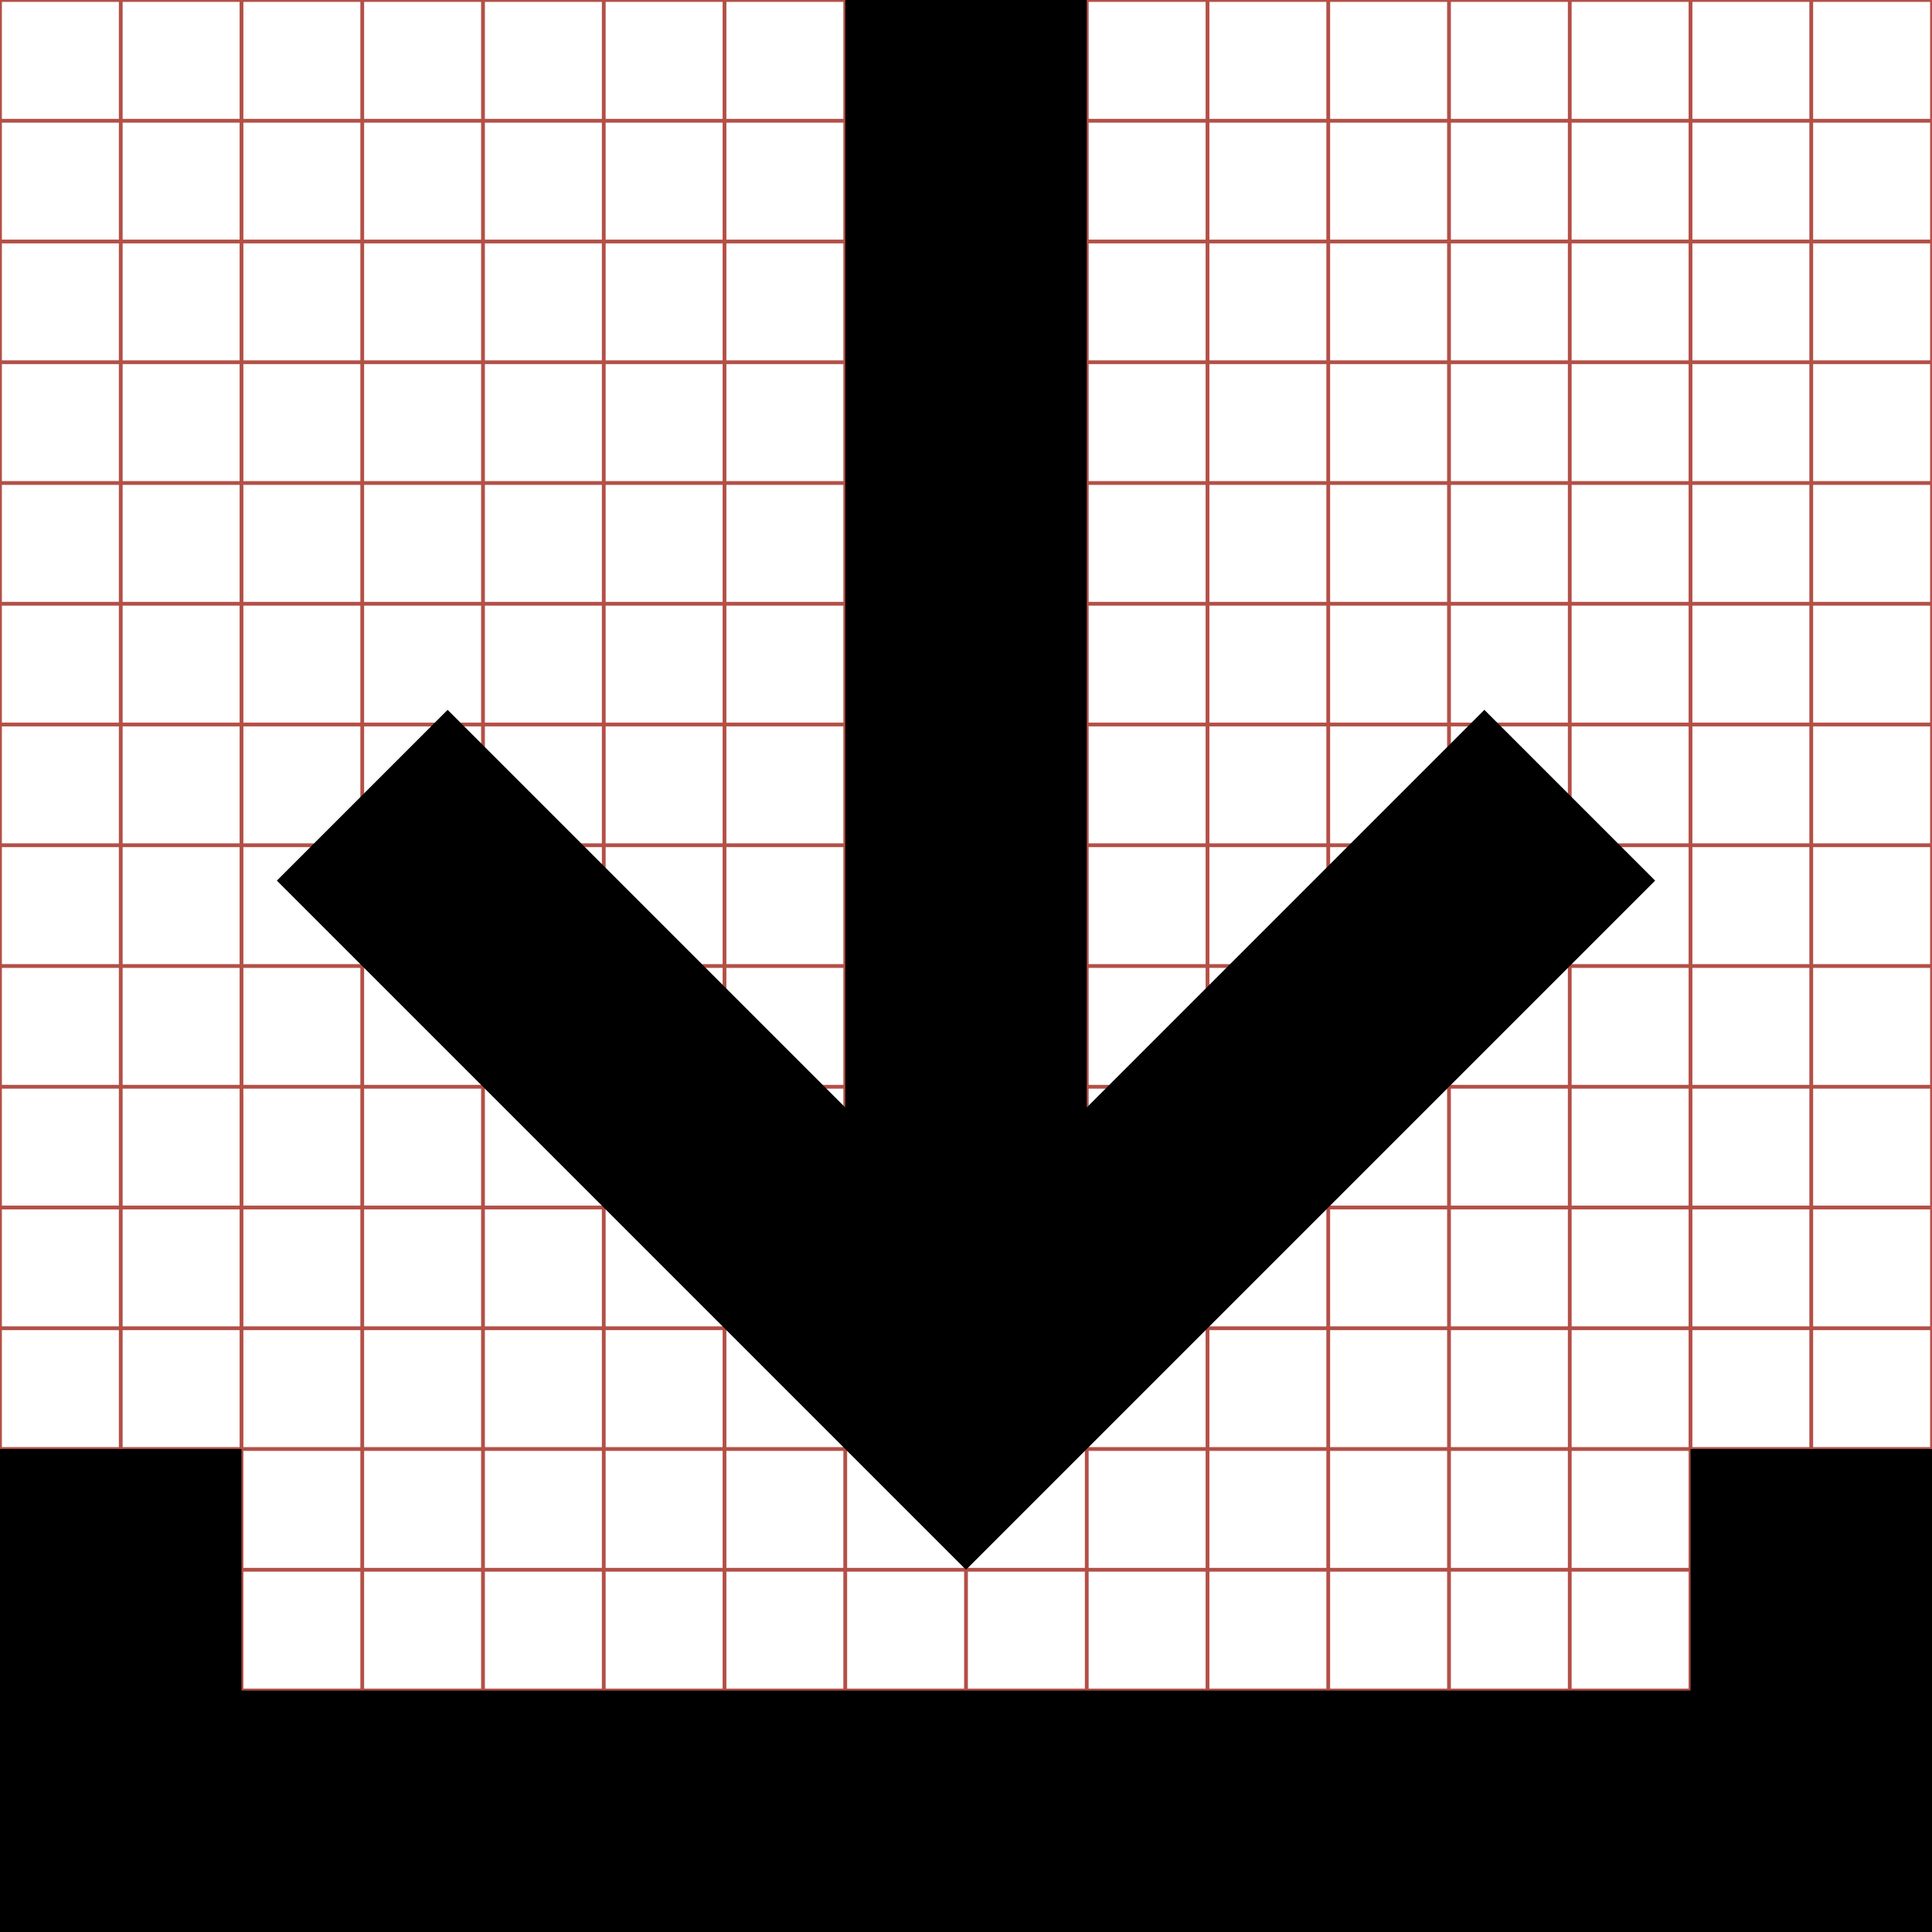
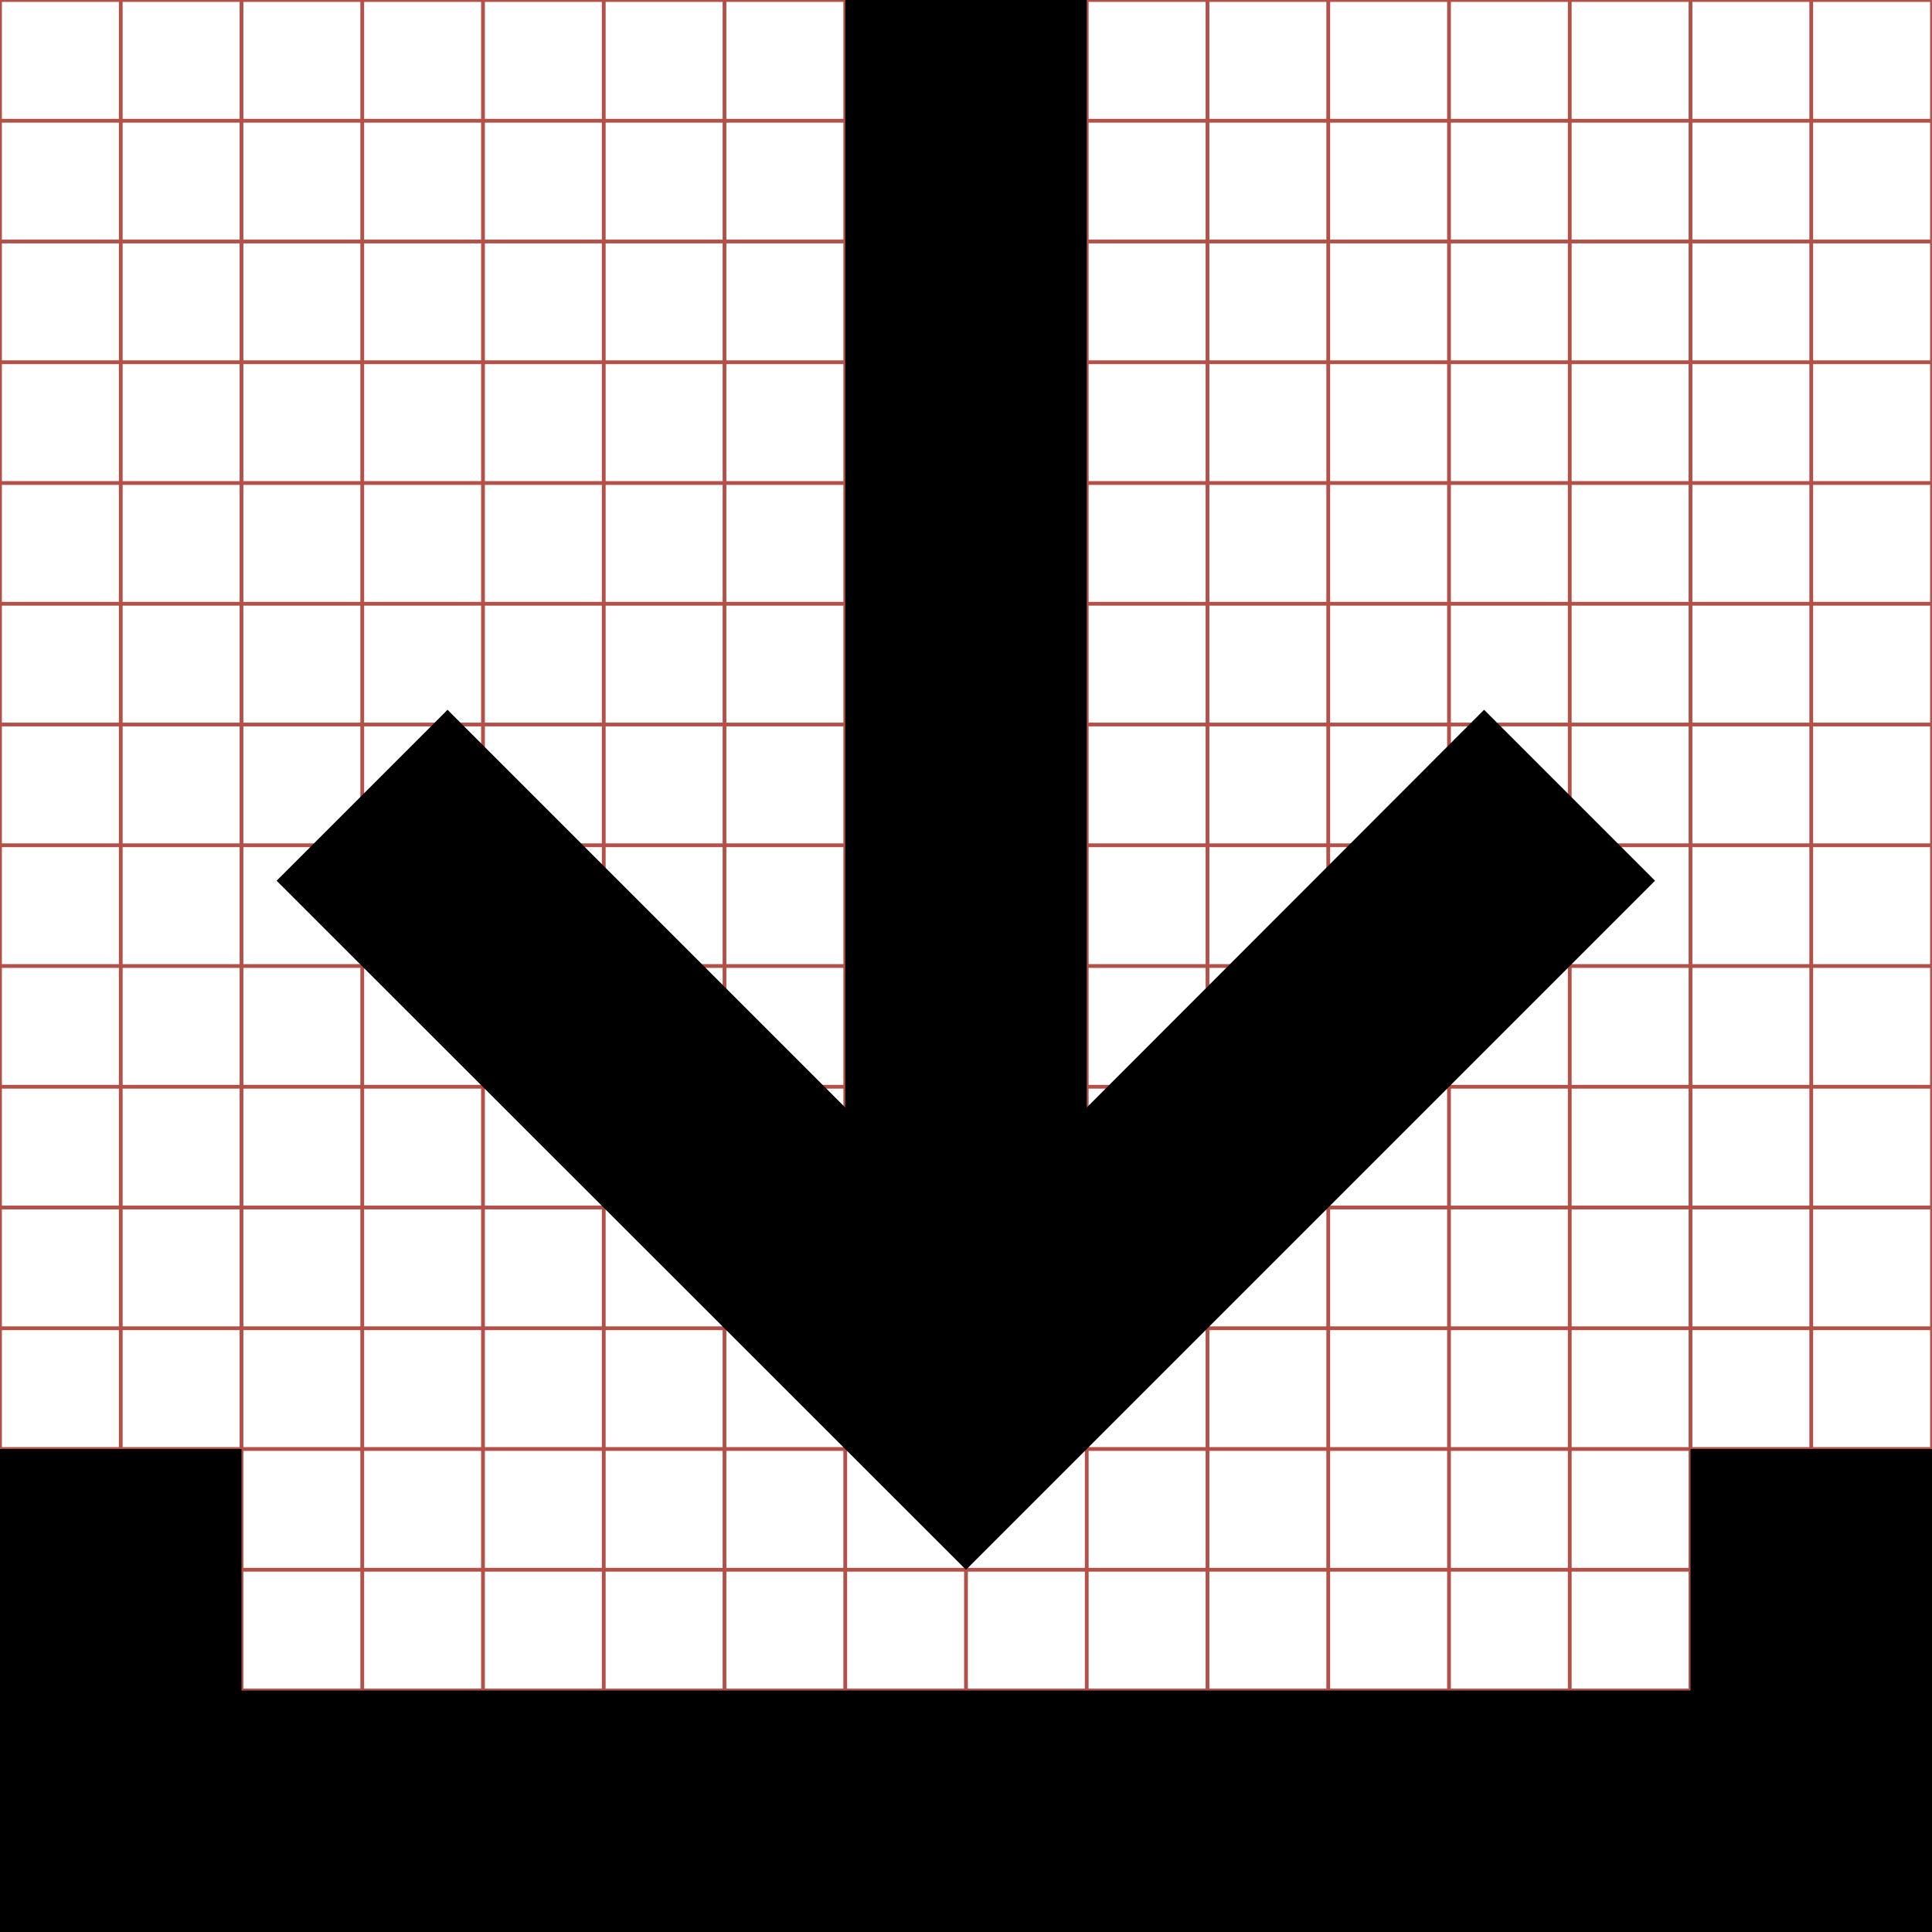
<svg xmlns="http://www.w3.org/2000/svg" version="1.1" id="Layer_1" x="0px" y="0px" width="512px" height="512px" viewBox="0 0 512 512" enable-background="new 0 0 512 512" xml:space="preserve">
  <g id="svgGrid">
    <line fill="none" stroke="#B35047" x1="32" y1="0" x2="32" y2="512" />
    <line fill="none" stroke="#B35047" x1="64" y1="0" x2="64" y2="512" />
    <line fill="none" stroke="#B35047" x1="96" y1="0" x2="96" y2="512" />
    <line fill="none" stroke="#B35047" x1="128" y1="0" x2="128" y2="512" />
    <line fill="none" stroke="#B35047" x1="160" y1="0" x2="160" y2="512" />
    <line fill="none" stroke="#B35047" x1="192" y1="0" x2="192" y2="512" />
    <line fill="none" stroke="#B35047" x1="224" y1="0" x2="224" y2="512" />
    <line fill="none" stroke="#B35047" x1="256" y1="0" x2="256" y2="512" />
    <line fill="none" stroke="#B35047" x1="288" y1="0" x2="288" y2="512" />
    <line fill="none" stroke="#B35047" x1="320" y1="0" x2="320" y2="512" />
    <line fill="none" stroke="#B35047" x1="352" y1="0" x2="352" y2="512" />
    <line fill="none" stroke="#B35047" x1="384" y1="0" x2="384" y2="512" />
    <line fill="none" stroke="#B35047" x1="416" y1="0" x2="416" y2="512" />
    <line fill="none" stroke="#B35047" x1="448" y1="0" x2="448" y2="512" />
    <line fill="none" stroke="#B35047" x1="480" y1="0" x2="480" y2="512" />
    <line fill="none" stroke="#B35047" x1="0" y1="32" x2="512" y2="32" />
    <line fill="none" stroke="#B35047" x1="0" y1="64" x2="512" y2="64" />
    <line fill="none" stroke="#B35047" x1="0" y1="96" x2="512" y2="96" />
    <line fill="none" stroke="#B35047" x1="0" y1="128" x2="512" y2="128" />
    <line fill="none" stroke="#B35047" x1="0" y1="160" x2="512" y2="160" />
    <line fill="none" stroke="#B35047" x1="0" y1="192" x2="512" y2="192" />
    <line fill="none" stroke="#B35047" x1="0" y1="224" x2="512" y2="224" />
    <line fill="none" stroke="#B35047" x1="0" y1="256" x2="512" y2="256" />
    <line fill="none" stroke="#B35047" x1="0" y1="288" x2="512" y2="288" />
    <line fill="none" stroke="#B35047" x1="0" y1="320" x2="512" y2="320" />
    <line fill="none" stroke="#B35047" x1="0" y1="352" x2="512" y2="352" />
    <line fill="none" stroke="#B35047" x1="0" y1="384" x2="512" y2="384" />
    <line fill="none" stroke="#B35047" x1="0" y1="416" x2="512" y2="416" />
    <line fill="none" stroke="#B35047" x1="0" y1="448" x2="512" y2="448" />
    <line fill="none" stroke="#B35047" x1="0" y1="480" x2="512" y2="480" />
    <rect fill="none" stroke="#B35047" width="512" height="512" />
  </g>
-   <path d="M438.627,233.373l-45.254-45.255L288,293.49V0h-64v293.49L118.627,188.118l-45.254,45.255L256,416L438.627,233.373z   M448,384v64H64v-64H0v128h512V384H448z" />
+   <path d="M438.6,233.4l-45.3-45.3L288,293.5V0h-64v293.5L118.6,188.1l-45.3,45.3L256,416L438.6,233.4z M448,384v64H64v-64H0v128h512  V384H448z" />
</svg>
